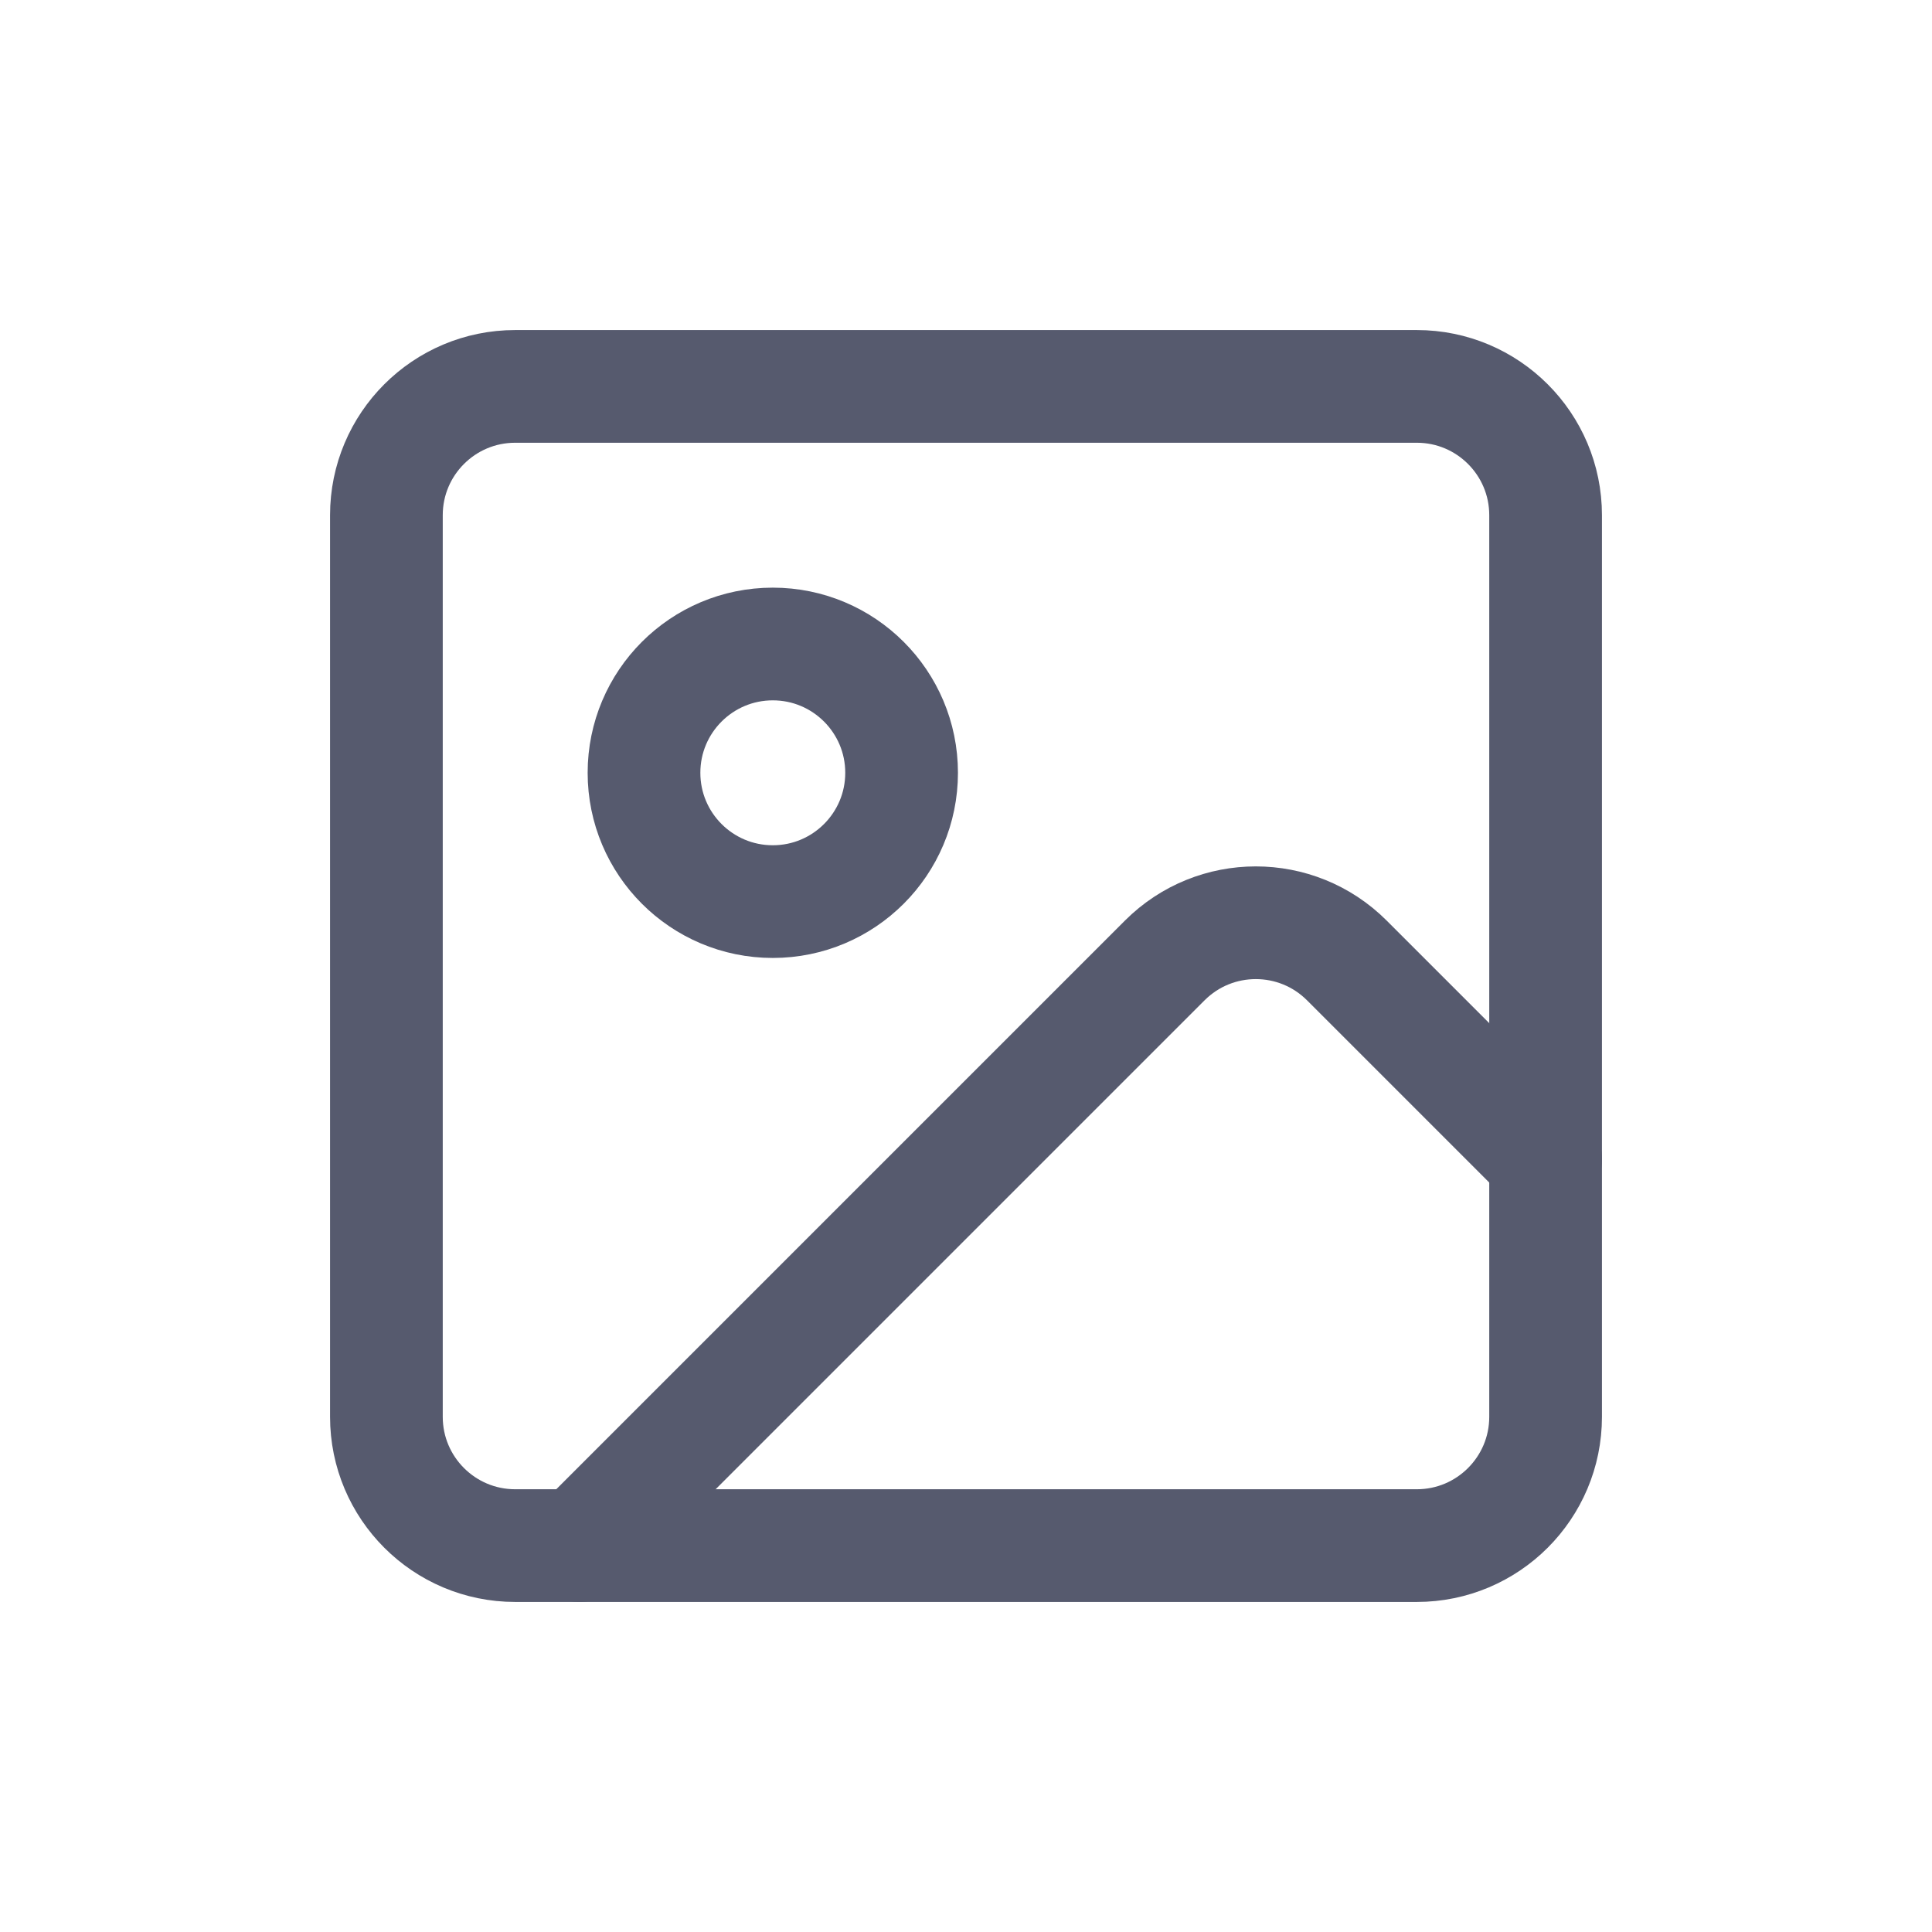
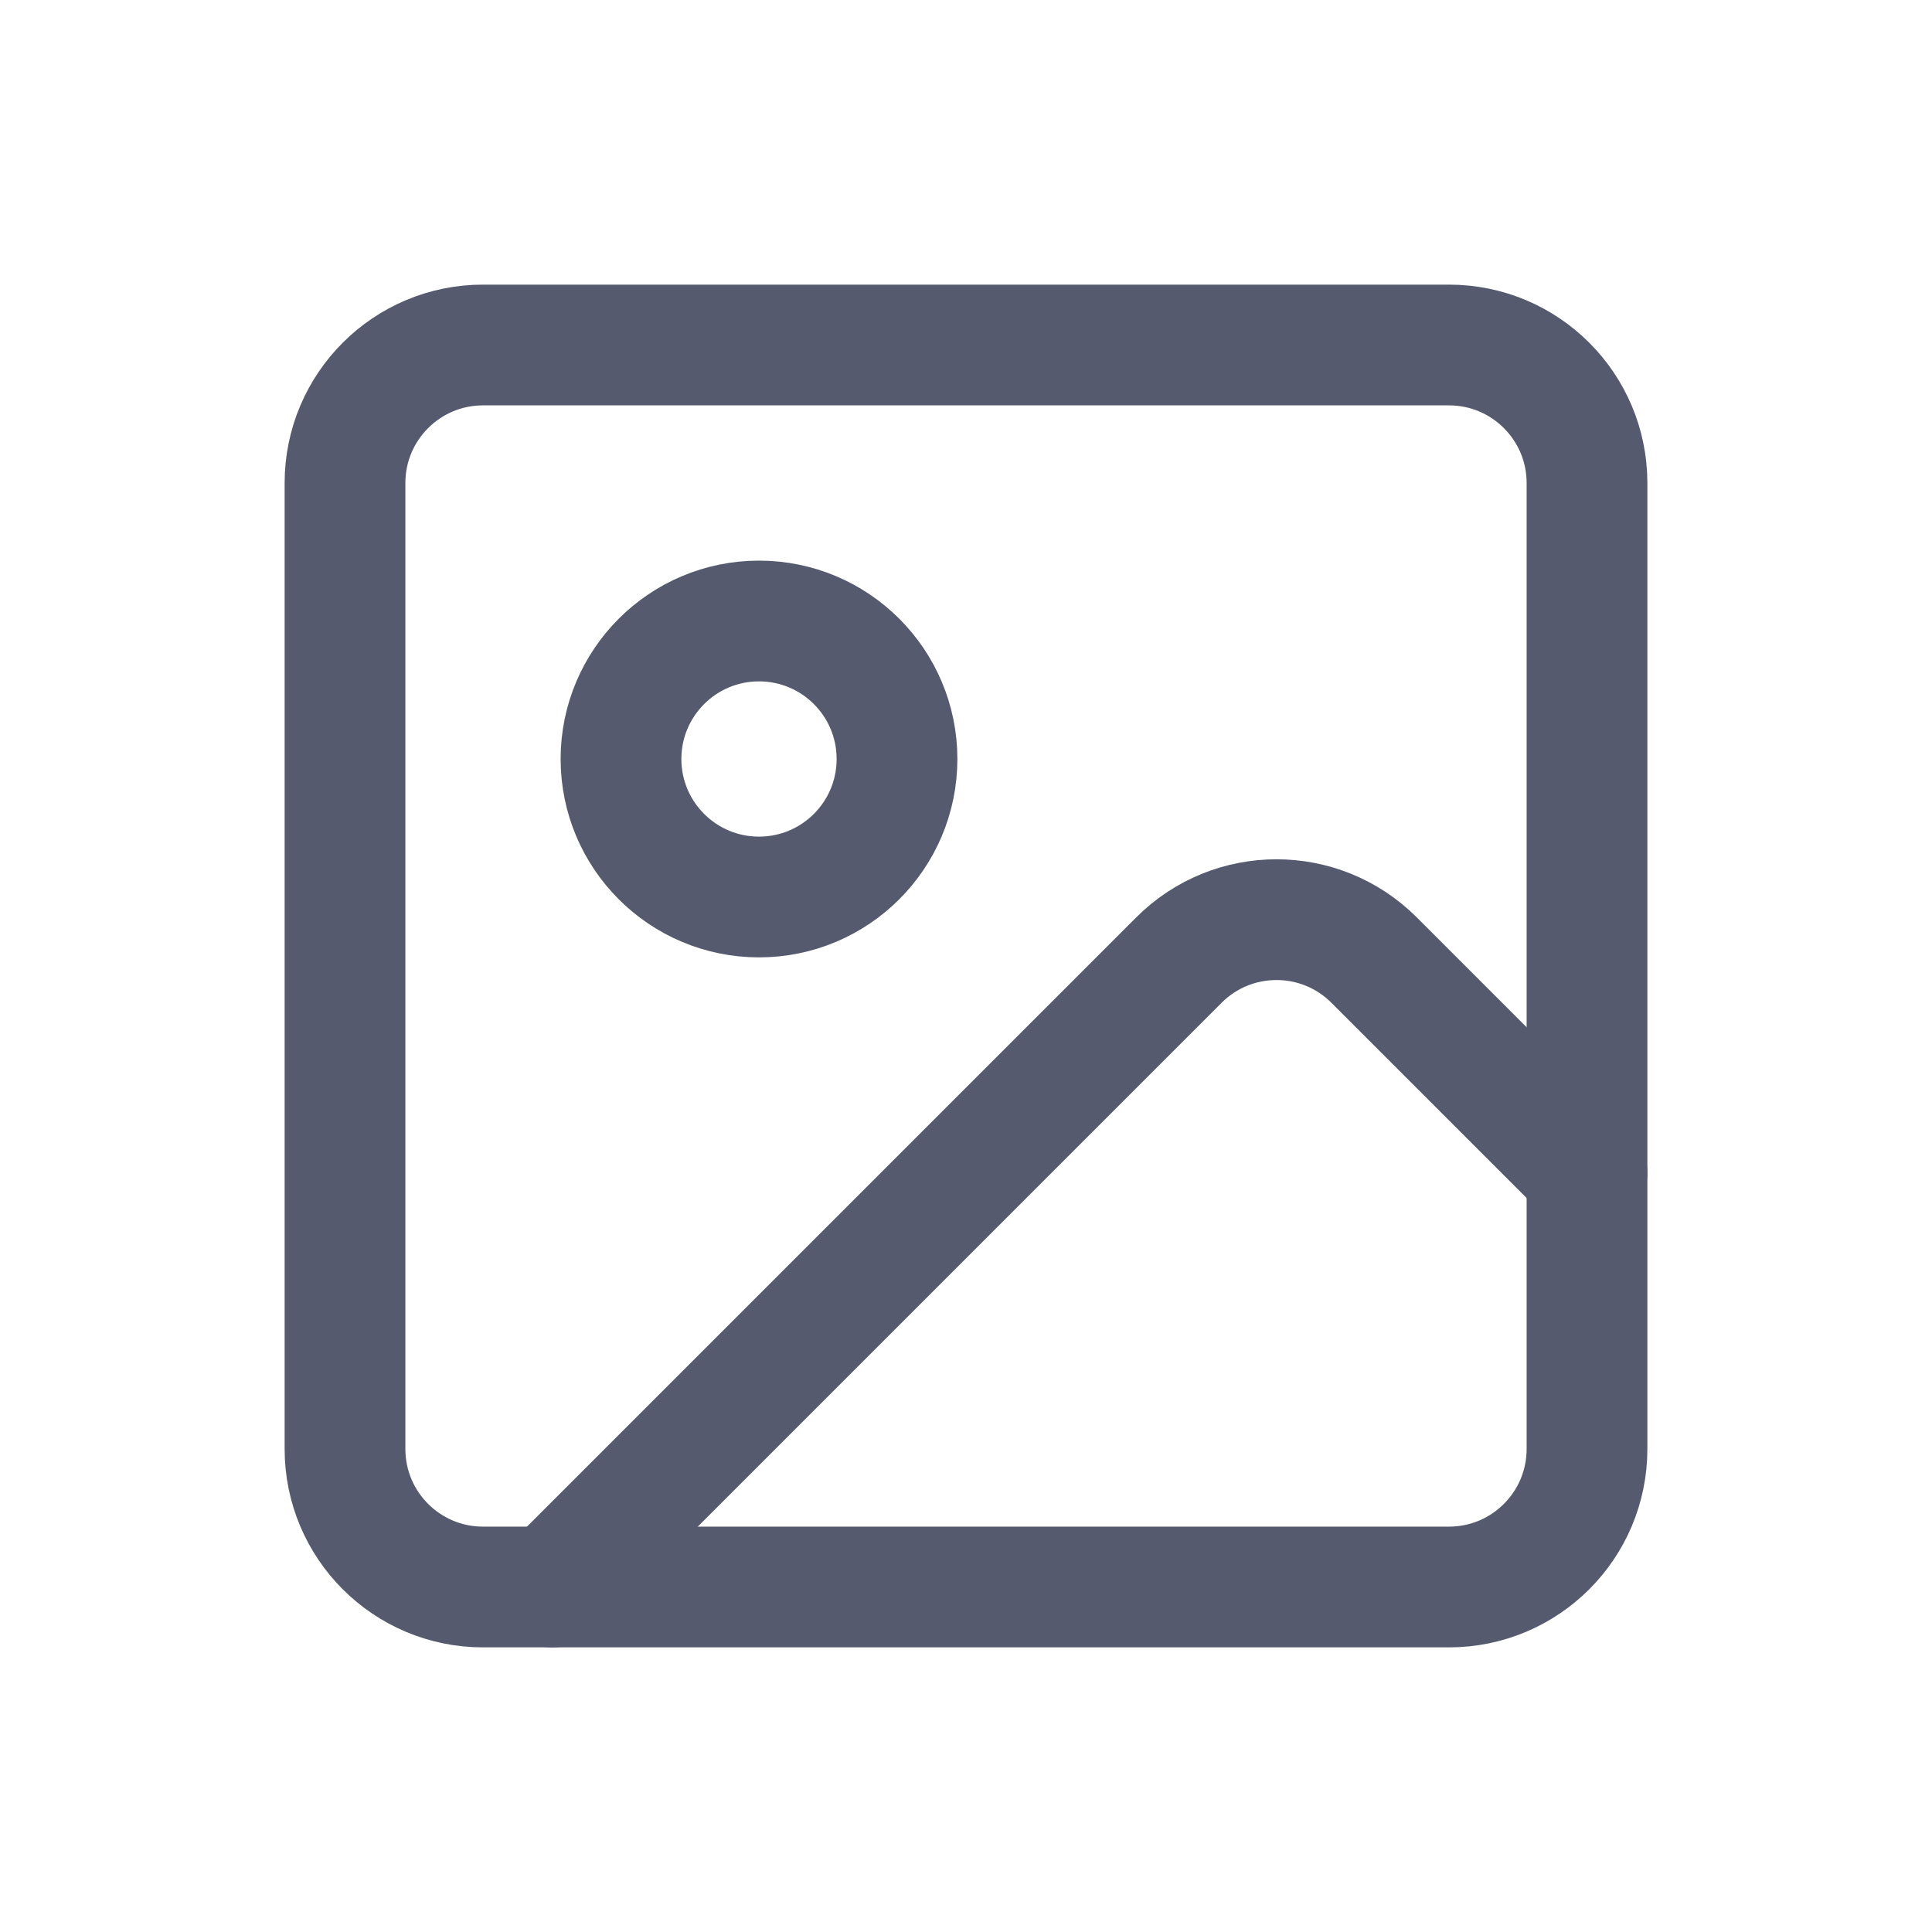
- <svg xmlns="http://www.w3.org/2000/svg" width="24" height="24" viewBox="-3 -3 30 30" fill="none" stroke="#565a6e" stroke-width="1.75" stroke-linecap="round" stroke-linejoin="round">
+ <svg xmlns="http://www.w3.org/2000/svg" width="24" height="24" viewBox="-2 -2 28 28" fill="none" stroke="#565a6e" stroke-width="1.75" stroke-linecap="round" stroke-linejoin="round">
  <rect width="18" height="18" x="3" y="3" rx="2" ry="2" />
  <circle cx="9" cy="9" r="2" />
  <path d="m21 15-3.086-3.086a2 2 0 0 0-2.828 0L6 21" />
</svg>
